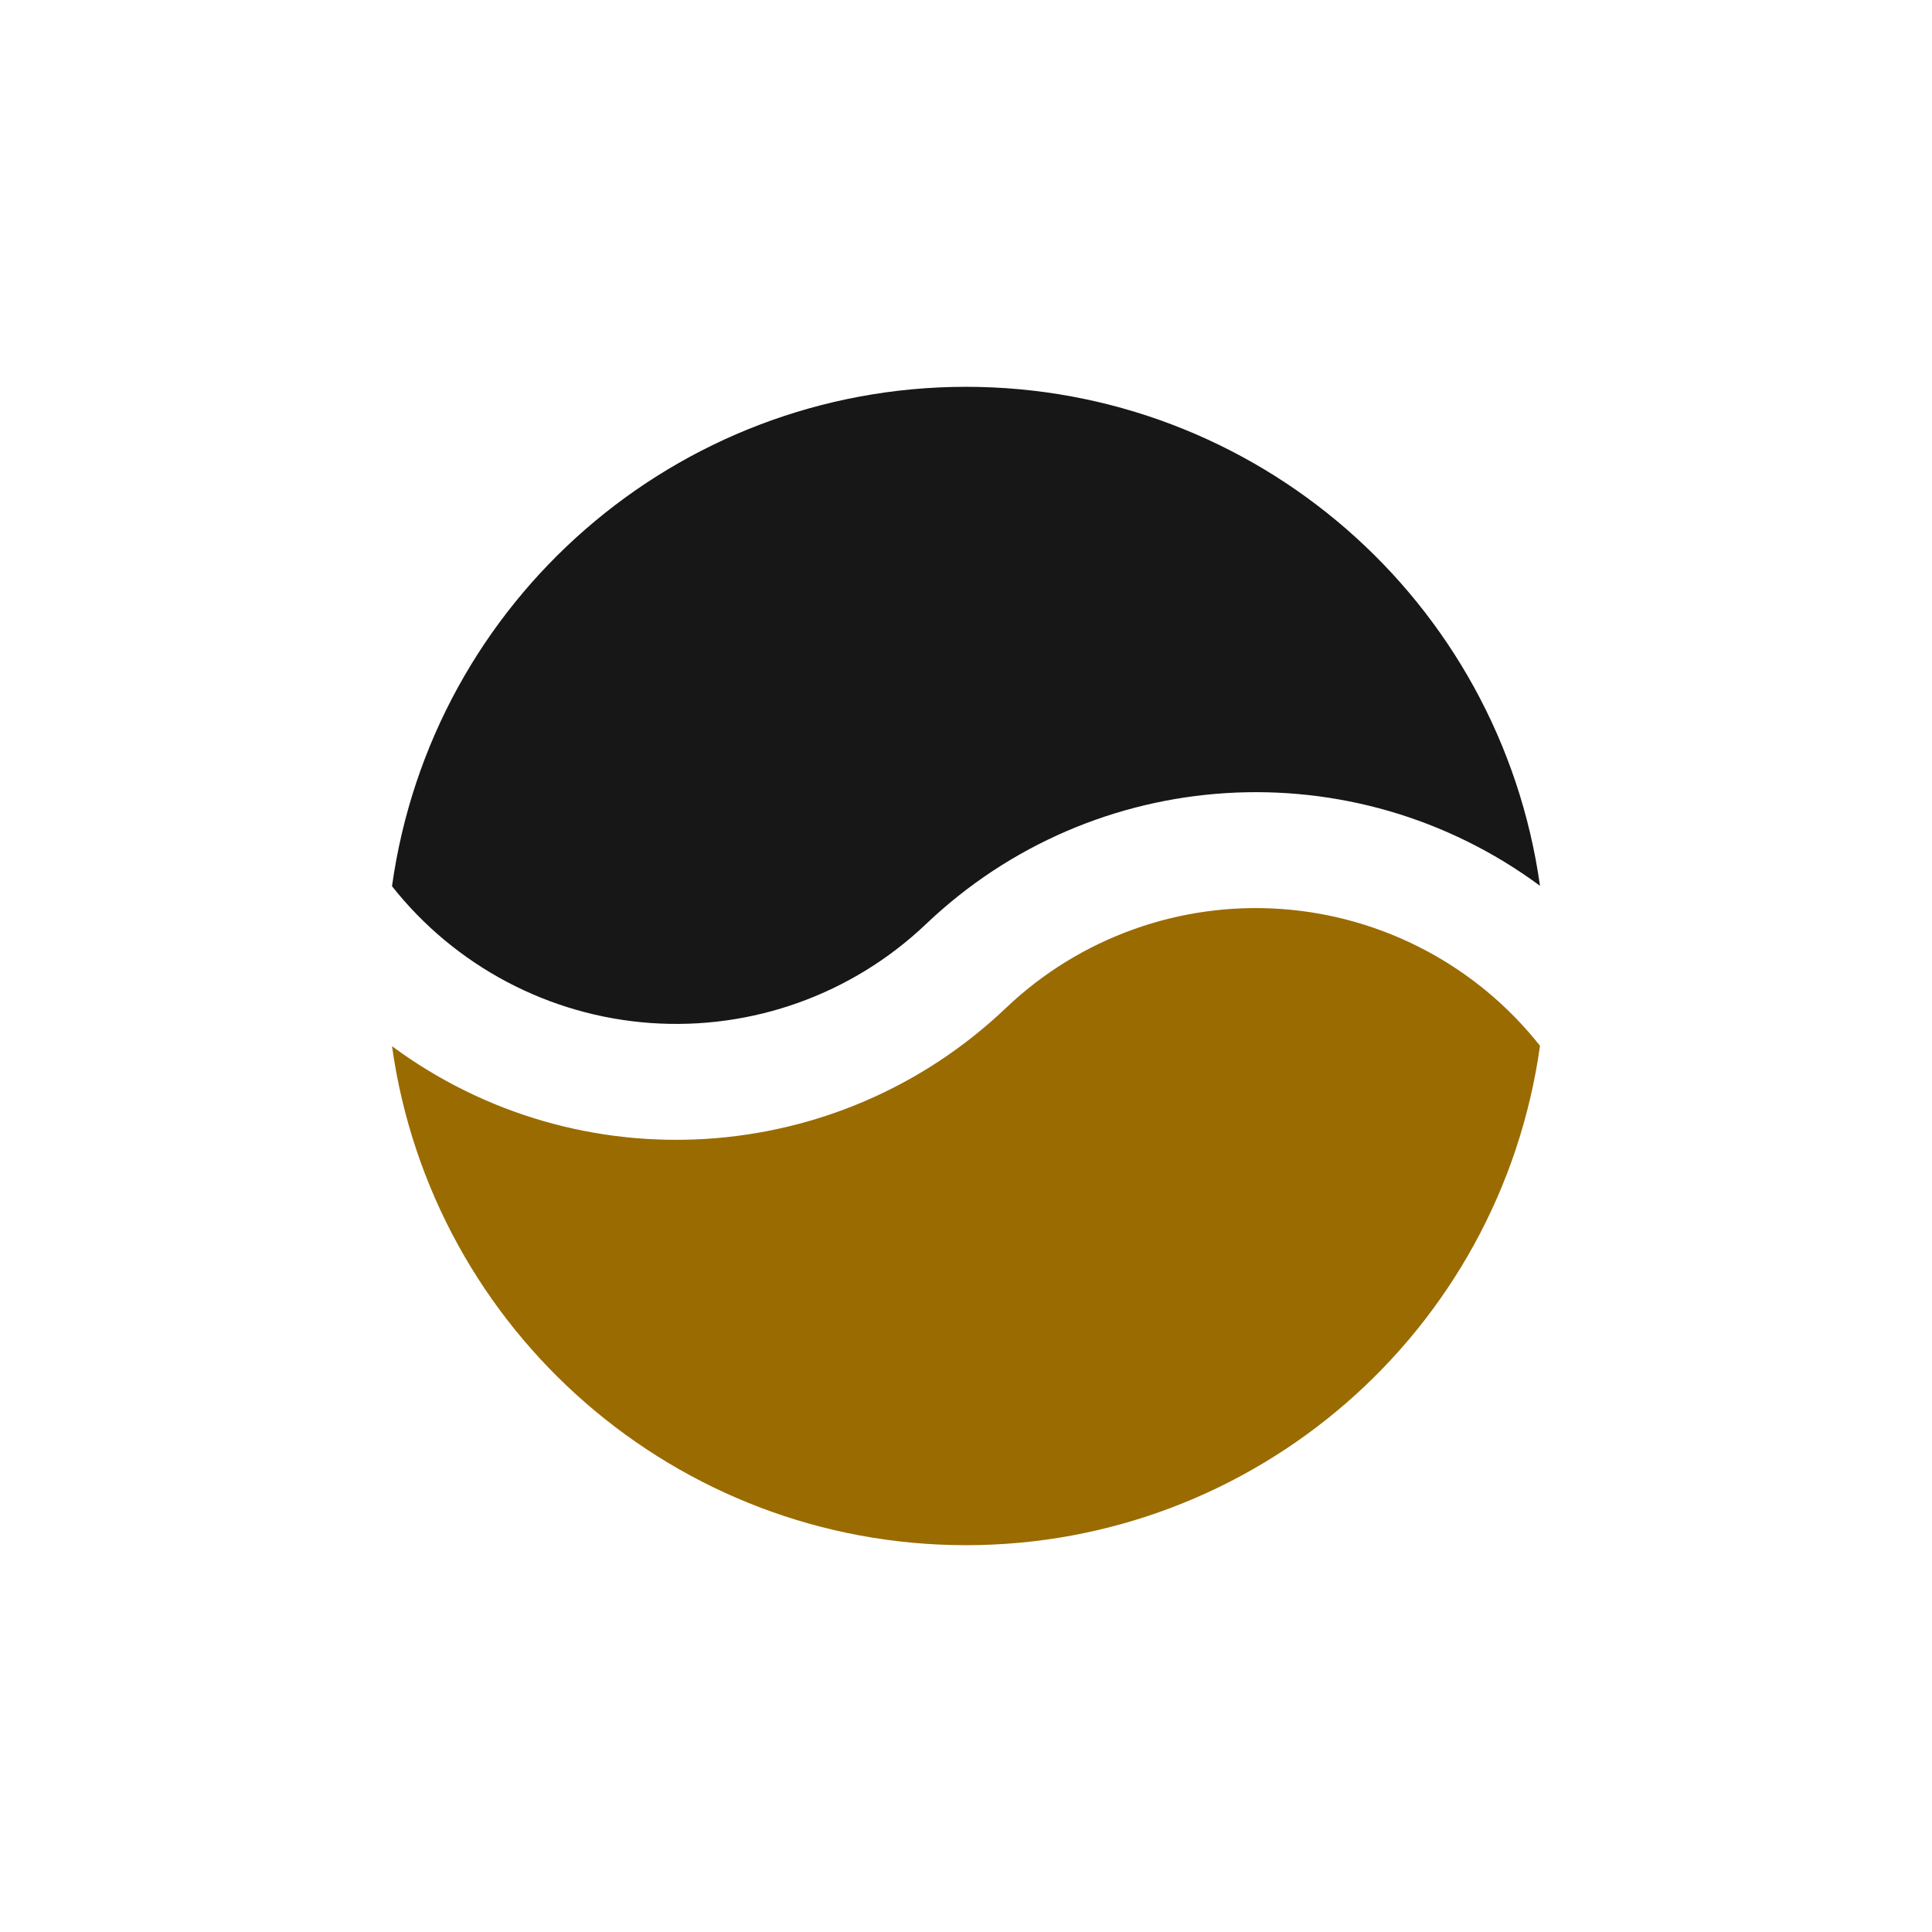
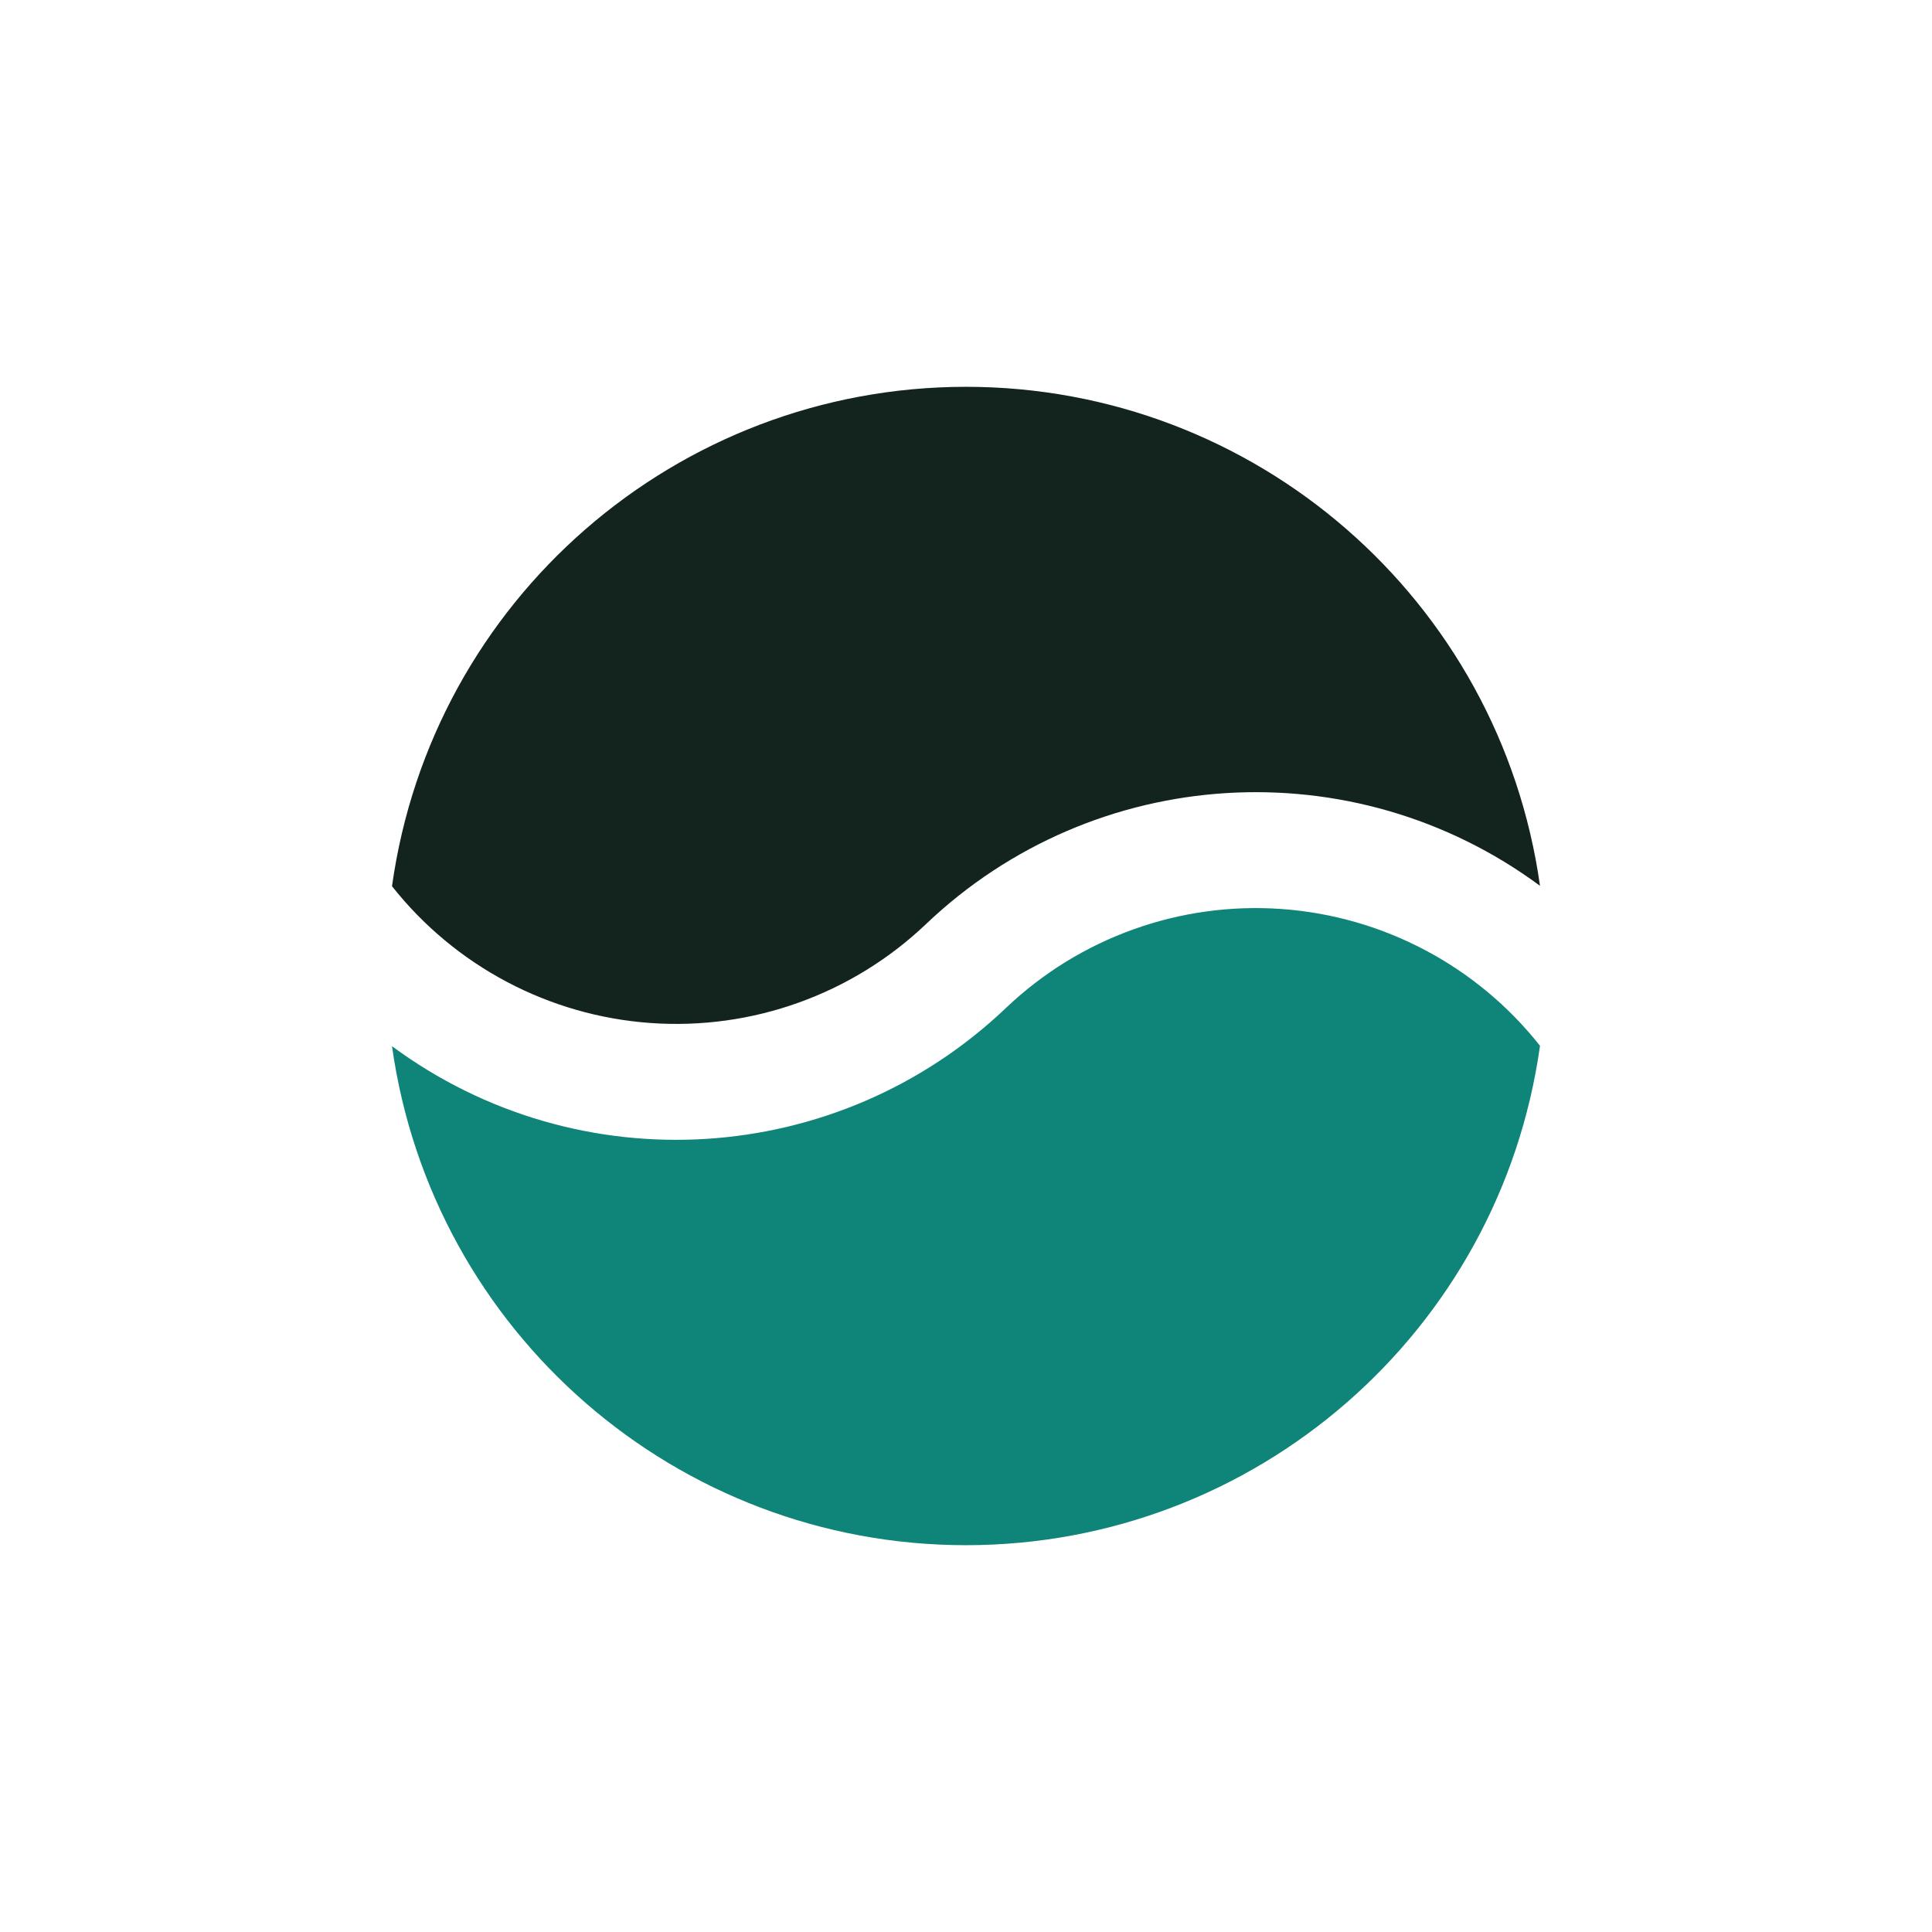
<svg xmlns="http://www.w3.org/2000/svg" viewBox="0 0 100 100" role="img" aria-label="MediaWave">
  <rect width="100" height="100" fill="#FFFFFF" />
-   <path fill="#171717" d="M20.29 45.87A18.75 18.75 0 0 0 47.93 47.83A24.75 24.75 0 0 1 79.71 45.85A30 30 0 0 0 20.29 45.87Z" />
-   <path fill="#9A6B00" d="M20.29 54.15A24.75 24.75 0 0 0 52.07 52.17A18.75 18.75 0 0 1 79.71 54.13A30 30 0 0 1 20.29 54.15Z" />
+   <path fill="#13241F" d="M20.29 45.87A18.75 18.75 0 0 0 47.93 47.83A24.75 24.75 0 0 1 79.71 45.85A30 30 0 0 0 20.29 45.87Z" />
+   <path fill="#0F8478" d="M20.29 54.15A24.75 24.75 0 0 0 52.07 52.17A18.75 18.75 0 0 1 79.71 54.13A30 30 0 0 1 20.29 54.15Z" />
</svg>
